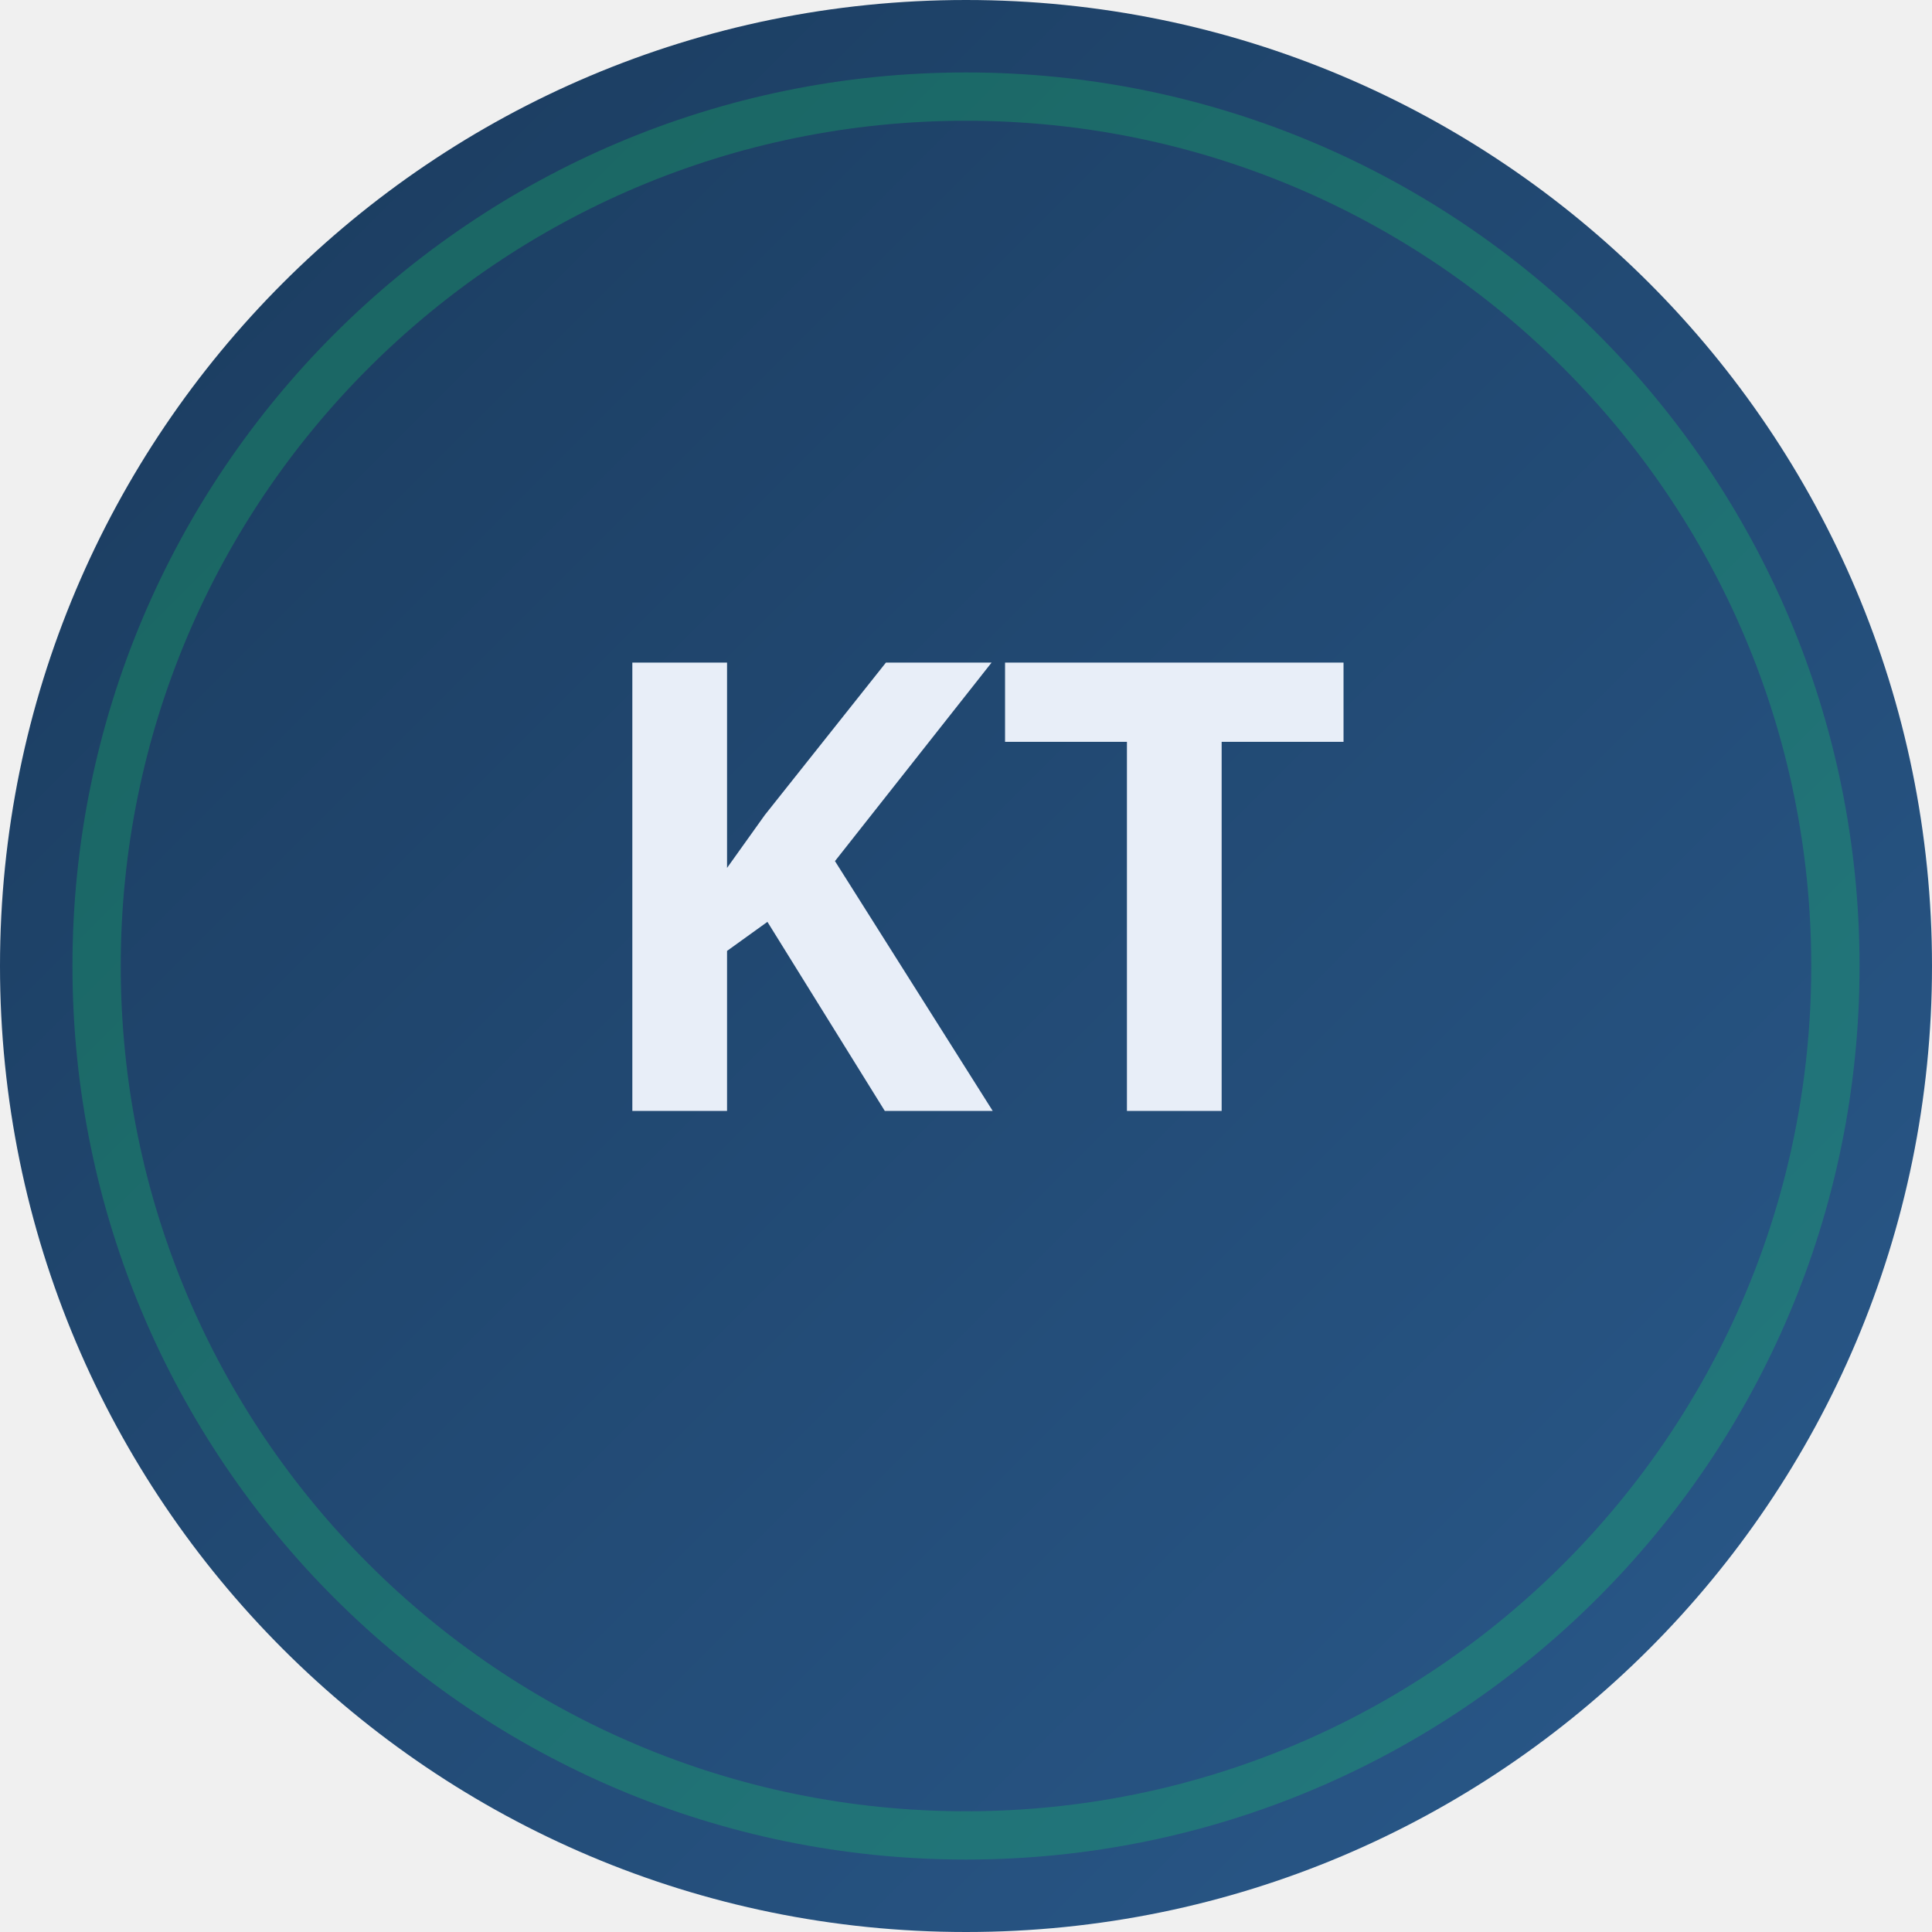
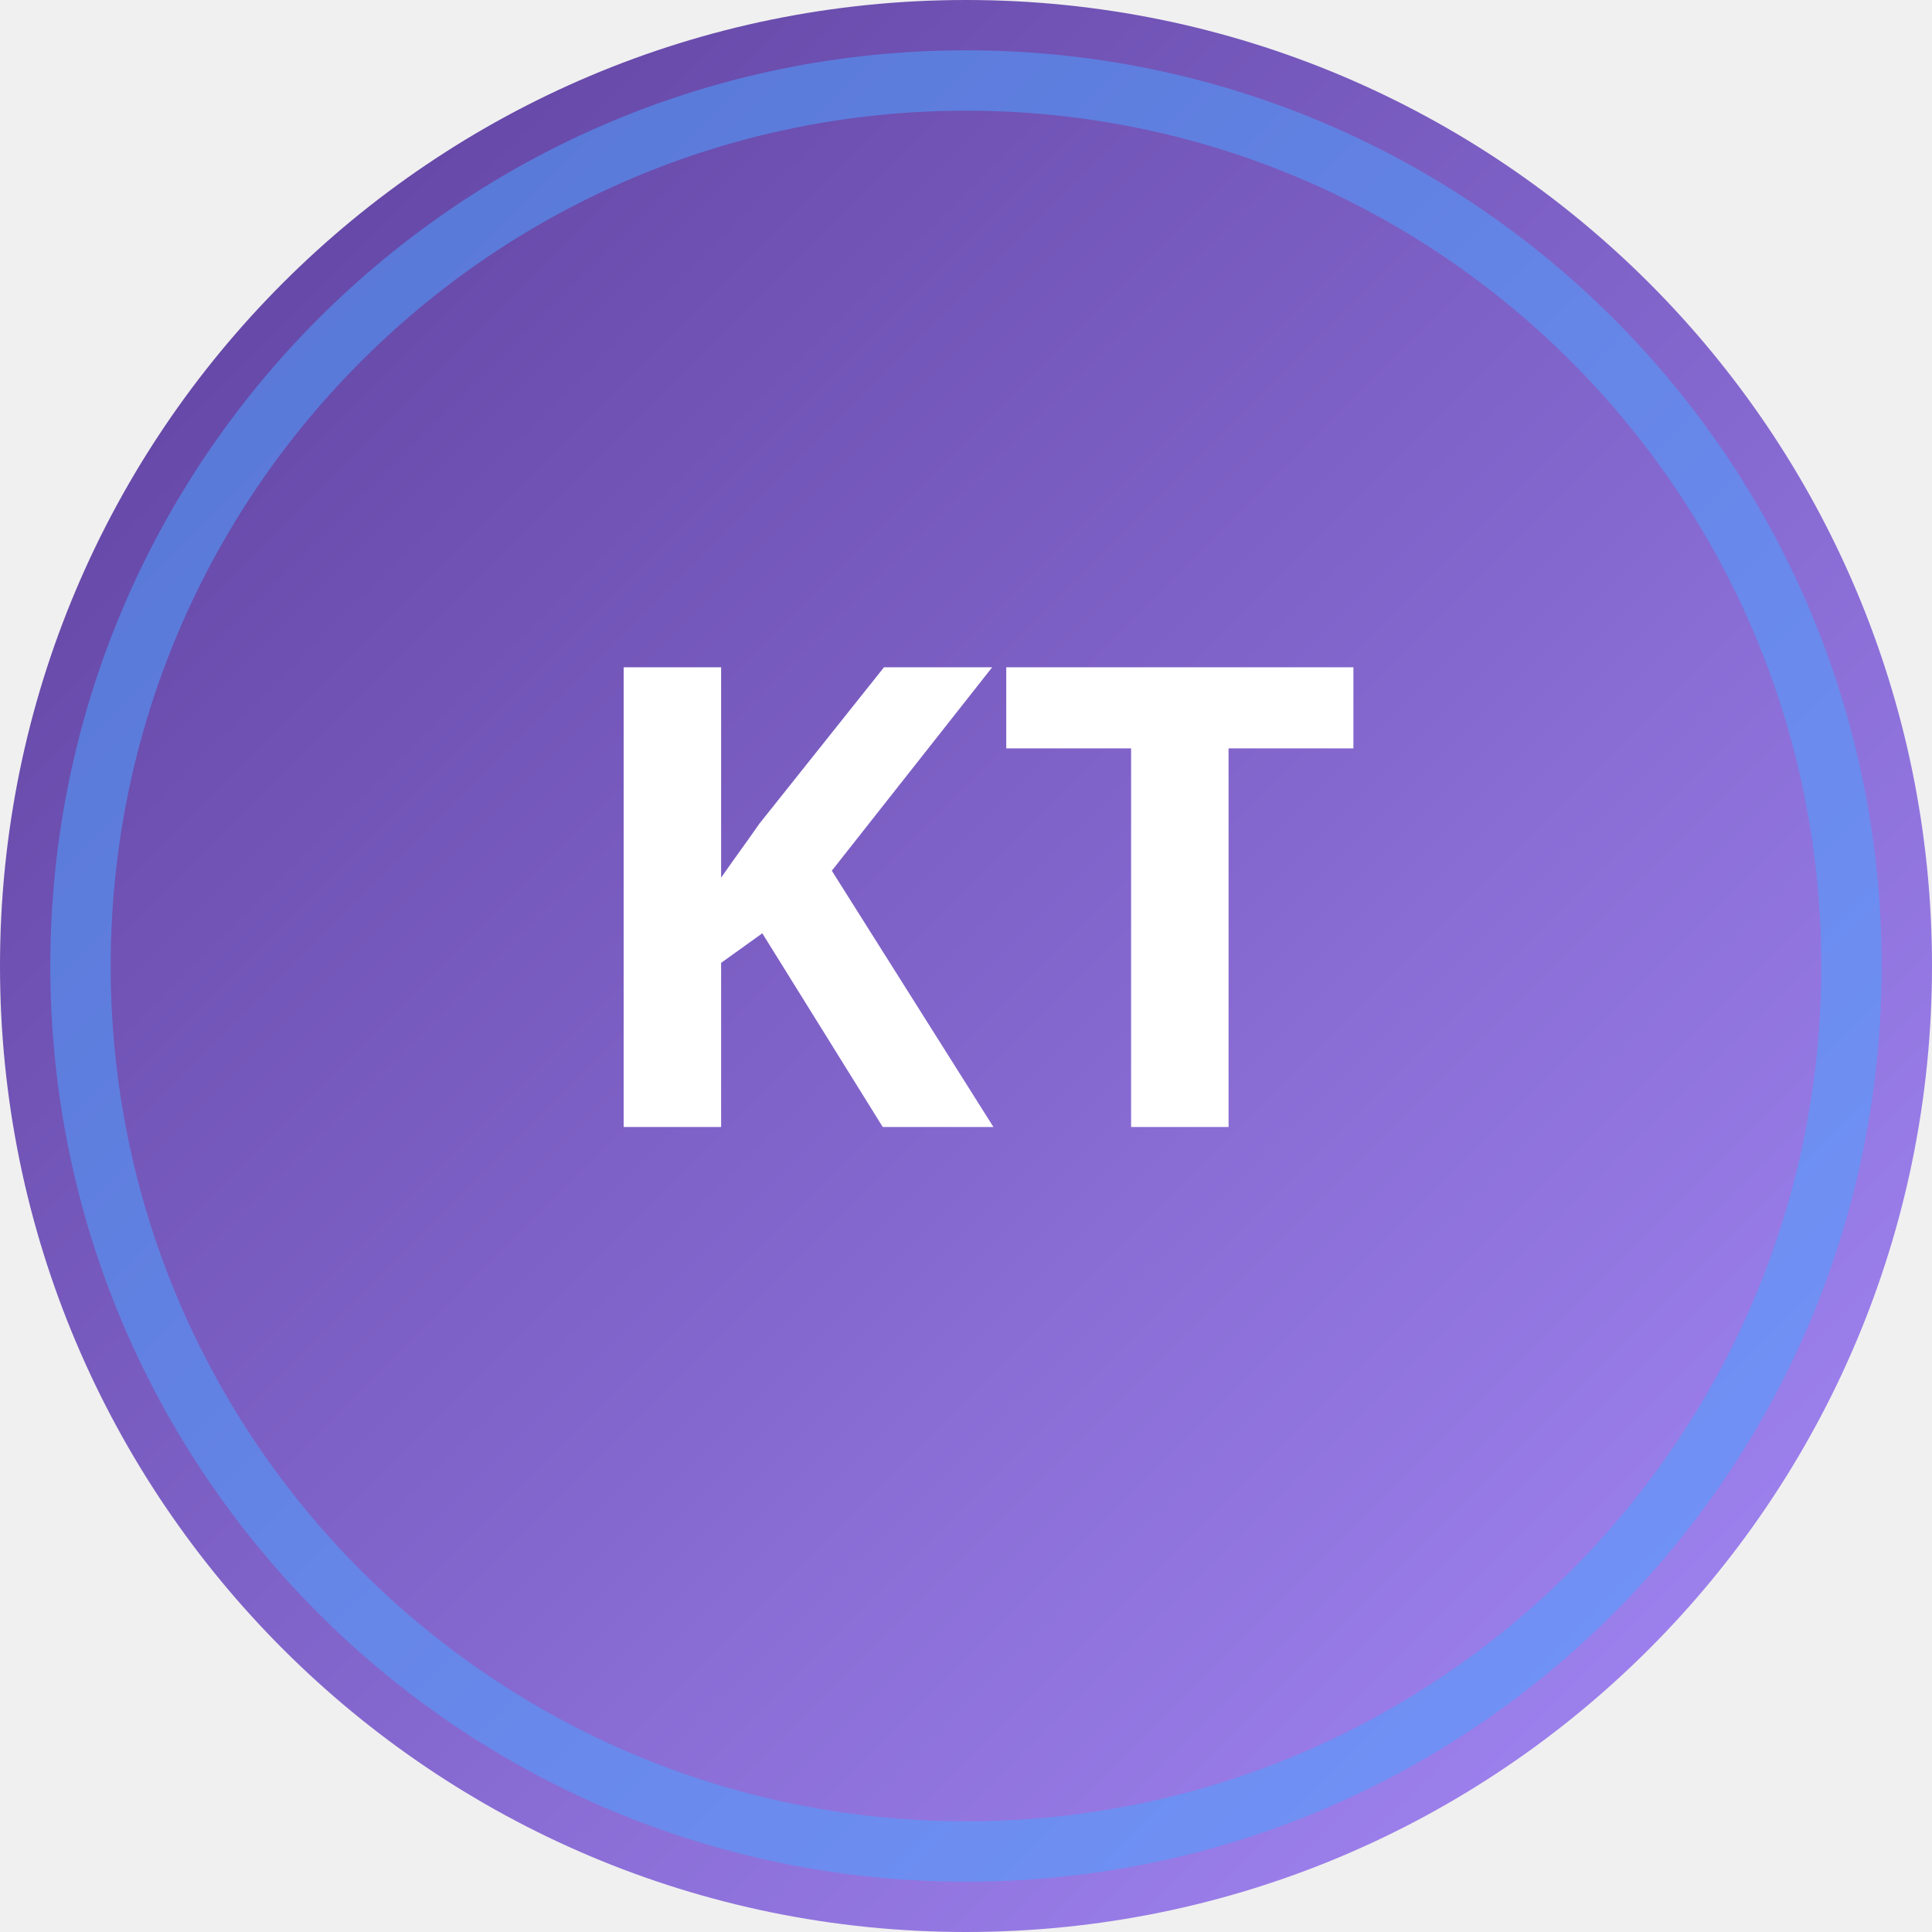
- <svg xmlns="http://www.w3.org/2000/svg" viewBox="0 0 80 80" role="img" aria-label="Keishiro Takaki">
+ <svg xmlns="http://www.w3.org/2000/svg" viewBox="0 0 96 96" role="img" aria-label="Keishiro Takaki">
  <defs>
-     <linearGradient id="bg" x1="0" y1="0" x2="1" y2="1">
-       <stop offset="0%" stop-color="#1a3a5c" />
-       <stop offset="100%" stop-color="#2a5a8c" />
+     <linearGradient id="g14df6702" x1="0" y1="0" x2="1" y2="1">
+       <stop offset="0%" stop-color="#5b3d9a" />
+       <stop offset="100%" stop-color="#a78bfa" />
    </linearGradient>
  </defs>
-   <circle cx="40" cy="40" r="40" fill="url(#bg)" />
-   <circle cx="40" cy="40" r="36" fill="none" stroke="#14df67" stroke-opacity="0.25" stroke-width="2" />
-   <text x="40" y="46" text-anchor="middle" font-family="Segoe UI, PingFang TC, sans-serif" font-size="26" font-weight="700" fill="#e8eef8">KT</text>
+   <circle cx="48" cy="48" r="48" fill="url(#g14df6702)" />
+   <circle cx="48" cy="48" r="44" fill="none" stroke="#4ea1ff" stroke-opacity="0.55" stroke-width="3" />
+   <text x="48" y="56" text-anchor="middle" font-family="Segoe UI, PingFang TC, Noto Sans, sans-serif" font-size="32" font-weight="800" fill="#ffffff">KT</text>
</svg>
